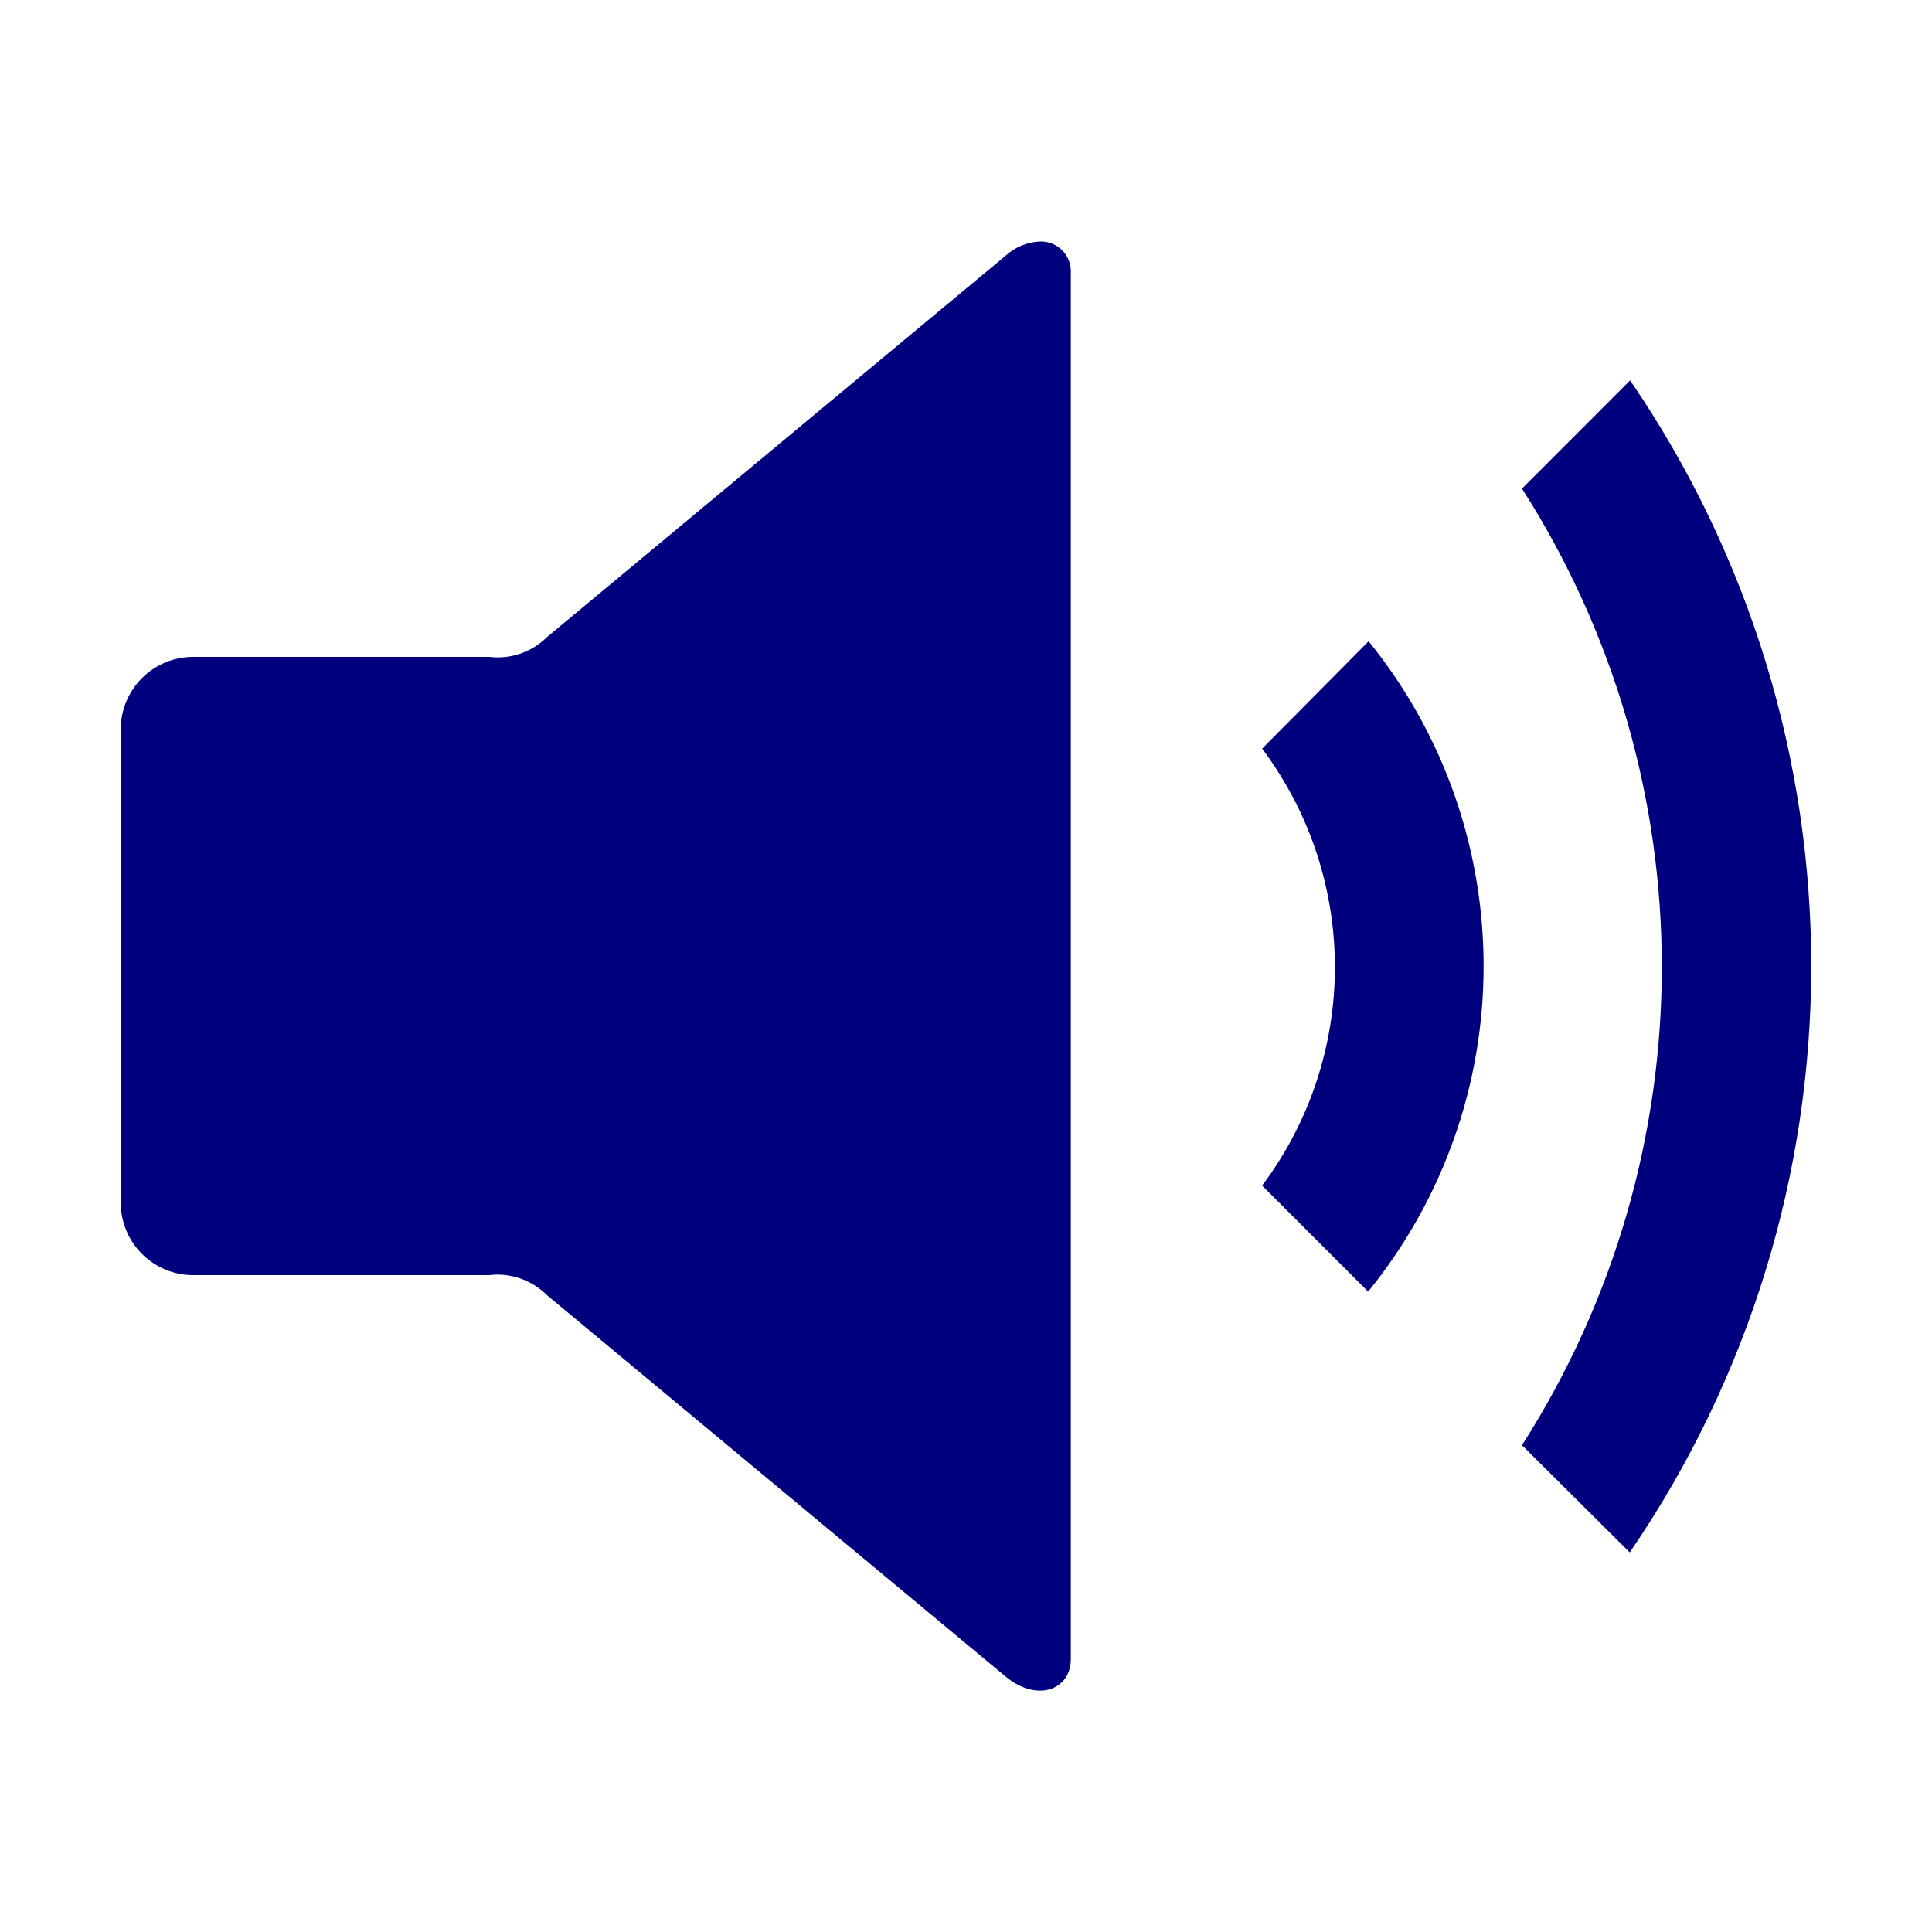
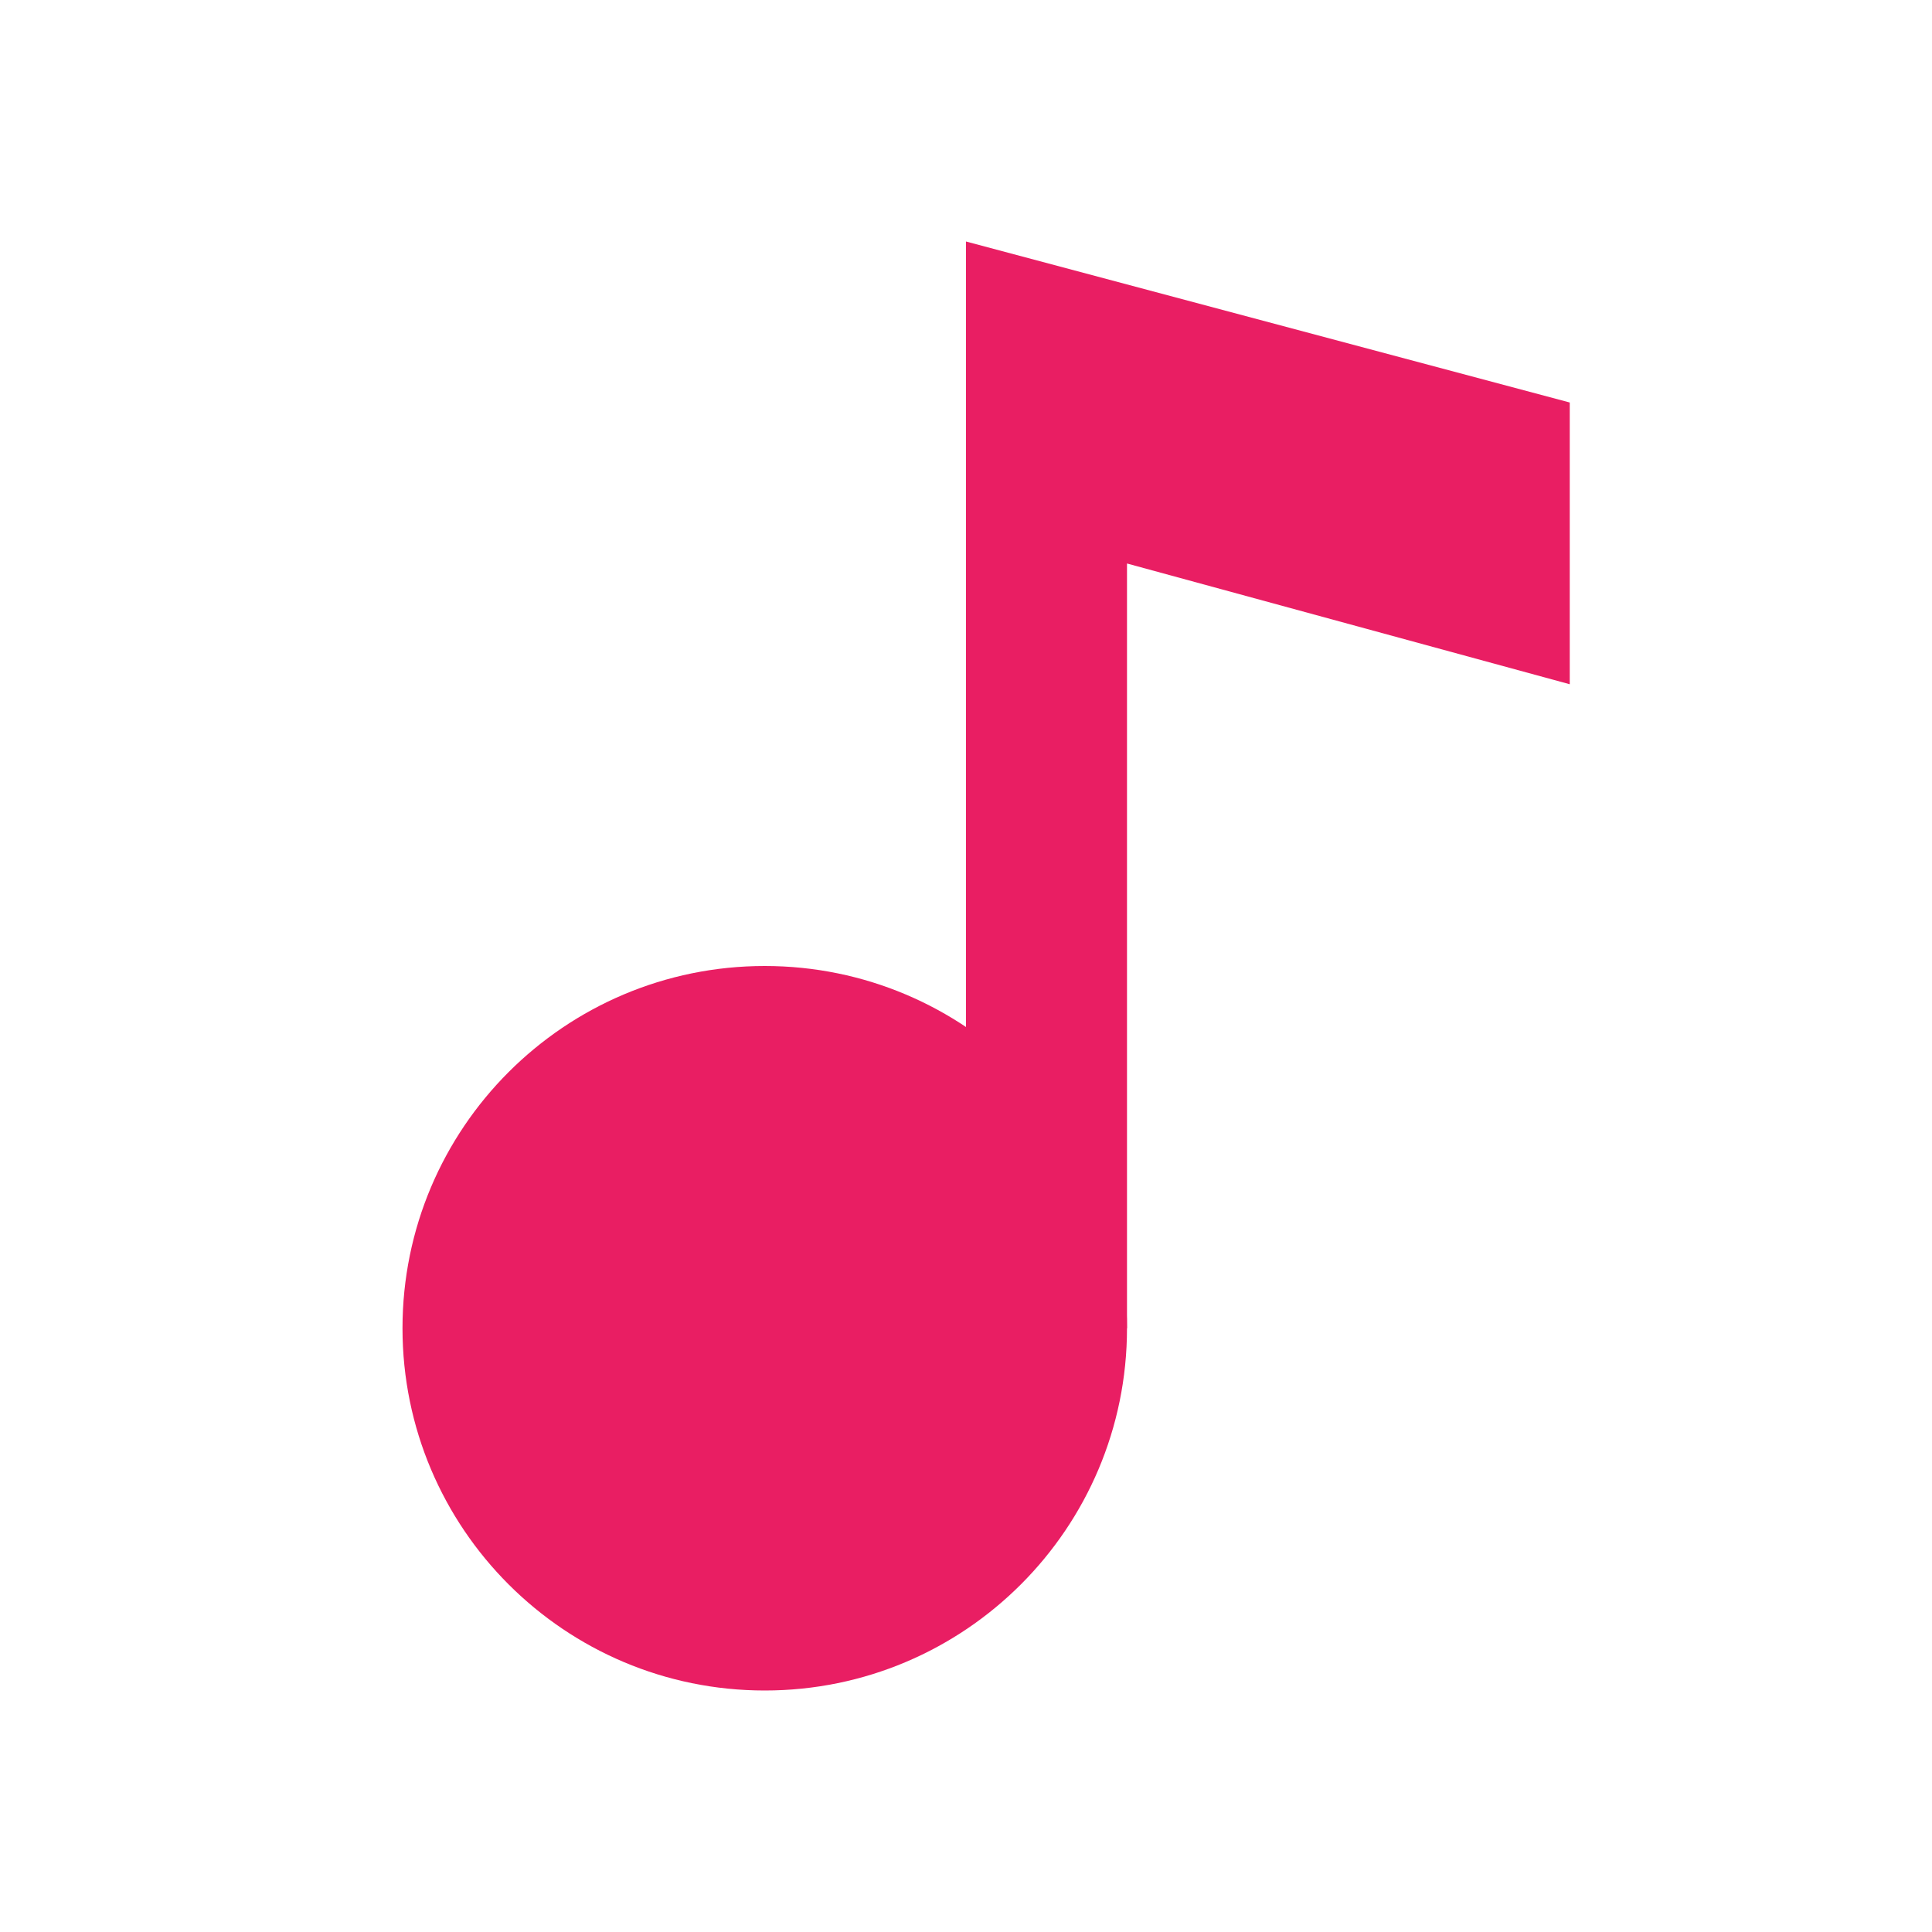
- <svg xmlns="http://www.w3.org/2000/svg" viewBox="0 0 32 32">
-   <path d="M17.229,4a.9.9,0,0,0-.569.232l-7.6,6.32a1.158,1.158,0,0,1-.955.328H3.208A1.2,1.2,0,0,0,2,12.088v7.826A1.2,1.2,0,0,0,3.208,21.12H8.1a1.158,1.158,0,0,1,.955.328l7.6,6.32c.521.433,1.081.224,1.081-.289V4.522A.494.494,0,0,0,17.229,4ZM27,6.3,25.209,8.093a14.708,14.708,0,0,1,0,15.844l1.785,1.776A17.19,17.19,0,0,0,27,6.3Zm-4.333,4.323L20.905,12.4a6.035,6.035,0,0,1,0,7.237l1.756,1.756a8.554,8.554,0,0,0,.01-10.769Z" style="fill:#00007f" />
+ <svg xmlns="http://www.w3.org/2000/svg" width="800px" height="800px" viewBox="0 0 1024 1024" class="icon" version="1.1">
+   <path d="M405.333 704m-192 0a192 192 0 1 0 384 0 192 192 0 1 0-384 0Z" fill="#E91E63" />
+   <path d="M512 128v576h85.333V298.667l234.667 64v-149.333z" fill="#E91E63" />
</svg>
